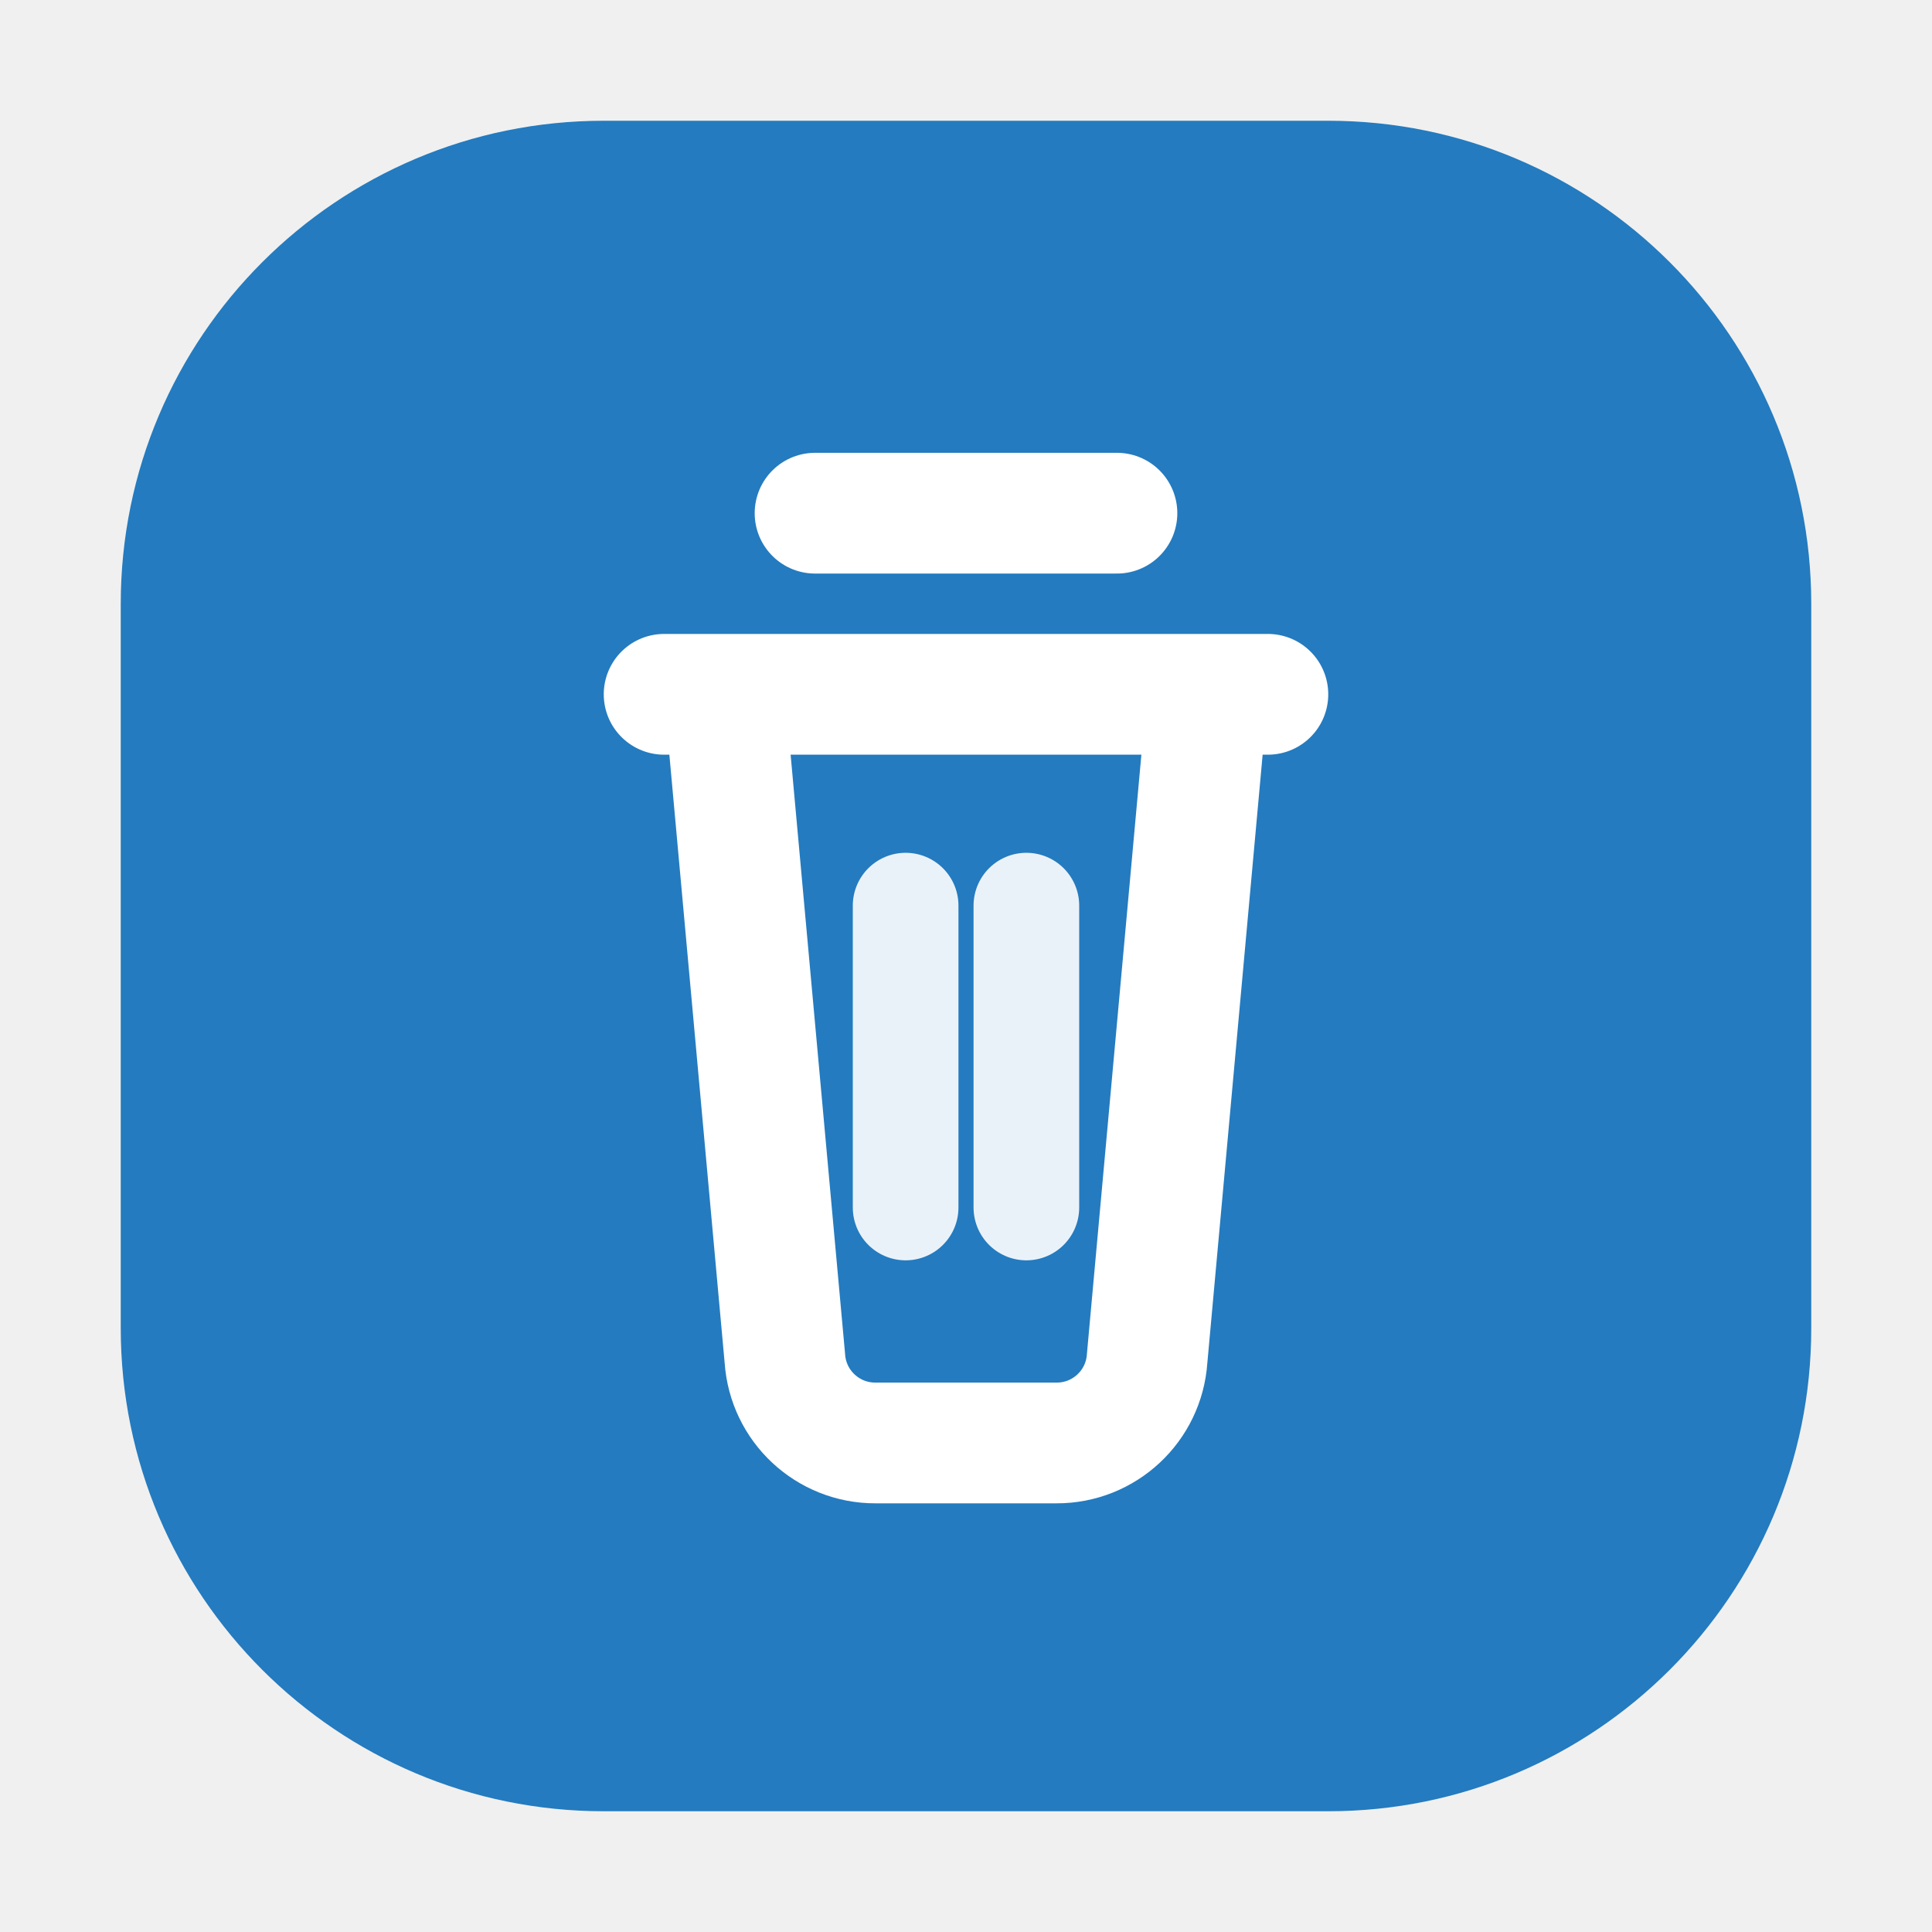
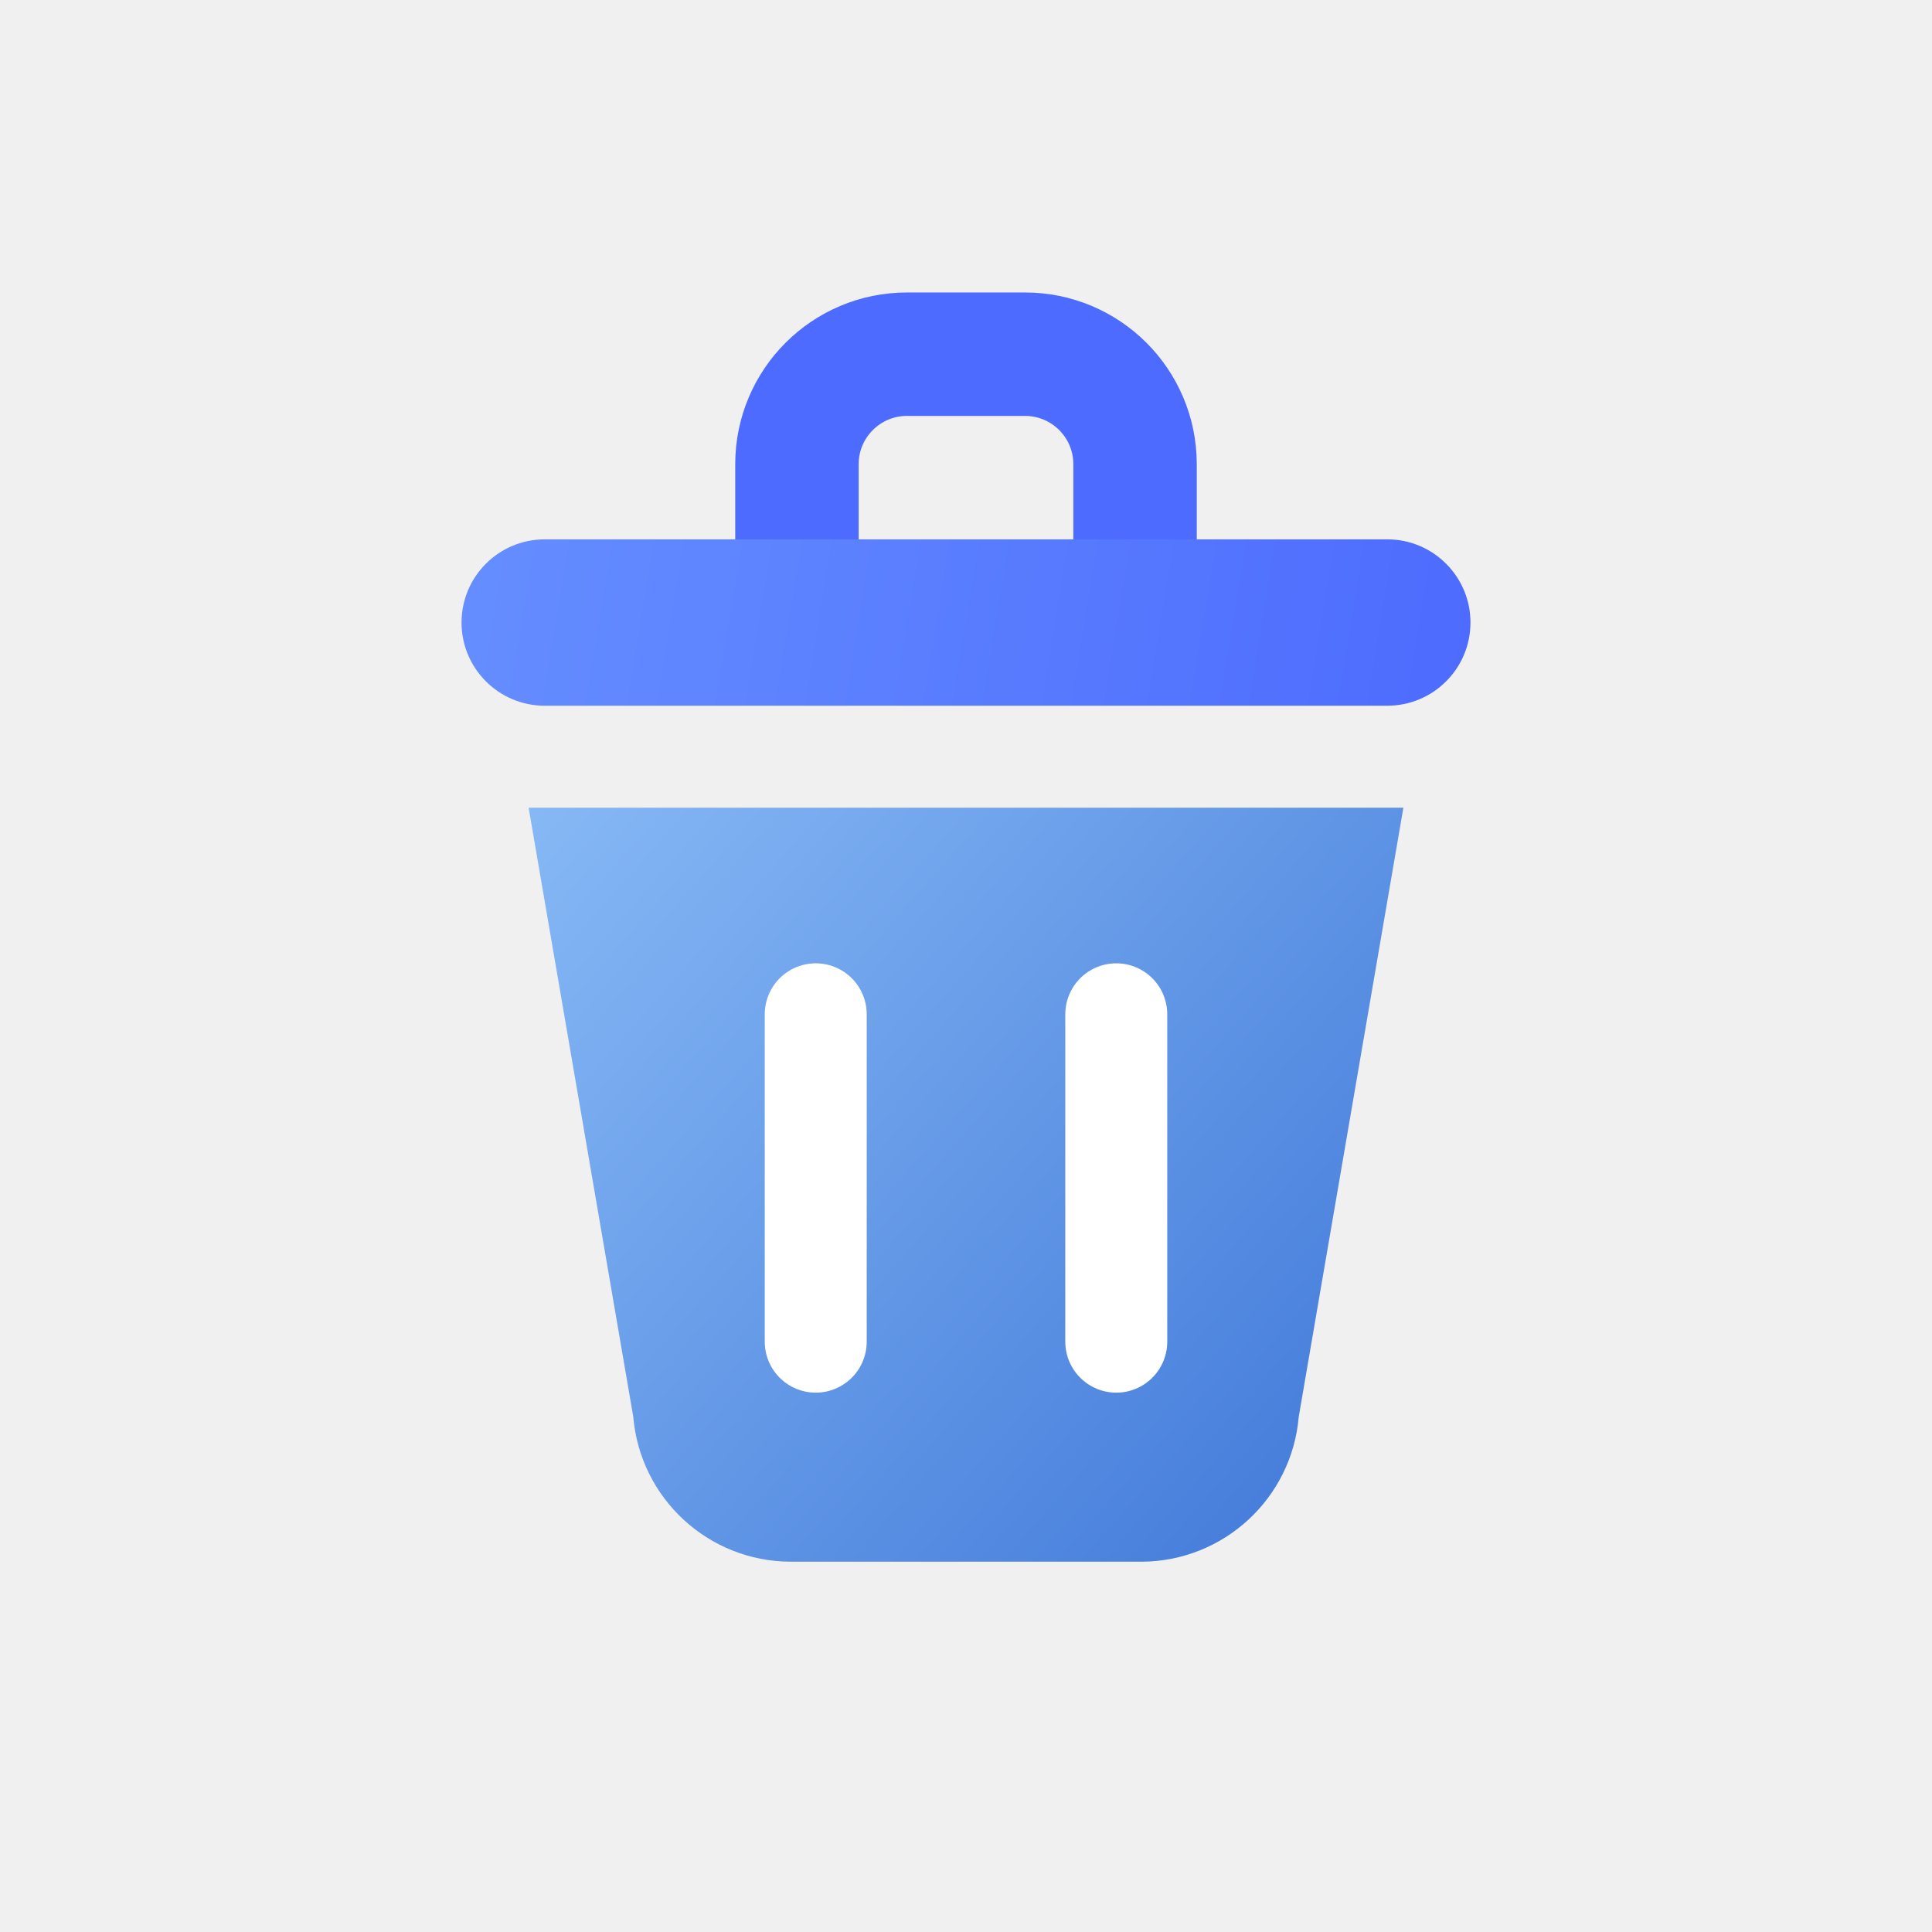
- <svg xmlns="http://www.w3.org/2000/svg" viewBox="0 0 64 64" role="img" aria-label="Session delete">
-   <rect x="4" y="4" width="56" height="56" rx="16" fill="#247bbf" />
-   <path d="M22 23h20" fill="none" stroke="#ffffff" stroke-width="4" stroke-linecap="round" />
-   <path d="M27 17h10" fill="none" stroke="#ffffff" stroke-width="4" stroke-linecap="round" />
-   <path d="M24 23l2 22a3 3 0 0 0 3 2.8h6a3 3 0 0 0 3-2.8l2-22" fill="none" stroke="#ffffff" stroke-width="4" stroke-linejoin="round" />
-   <path d="M30 30v10M34 30v10" fill="none" stroke="#ffffff" stroke-width="3.5" stroke-linecap="round" opacity="0.9" />
+ <svg xmlns="http://www.w3.org/2000/svg" width="36" height="36" viewBox="0 0 36 36" fill="none">
+   <path d="M14.85 10.2V8.65A2.05 2.05 0 0 1 16.9 6.6H19.1A2.05 2.05 0 0 1 21.15 8.65V10.2" stroke="#4D6BFE" stroke-width="2.3" stroke-linecap="round" />
+   <rect x="8.6" y="10.05" width="18.8" height="3.1" rx="1.55" fill="url(#session-delete-lid)" />
+   <path d="M9.85 15.05H26.15L24.2 26.4A2.95 2.95 0 0 1 21.27 29.1H14.73A2.95 2.95 0 0 1 11.8 26.4Z" fill="url(#session-delete-bin)" />
+   <path d="M15.2 18.9V25M20.8 18.9V25" stroke="#FFFFFF" stroke-width="1.9" stroke-linecap="round" />
+   <defs>
+     <linearGradient id="session-delete-lid" x1="8.6" y1="10.05" x2="27.4" y2="13.15" gradientUnits="userSpaceOnUse">
+       <stop stop-color="#658EFF" />
+       <stop offset="1" stop-color="#4D6BFE" />
+     </linearGradient>
+     <linearGradient id="session-delete-bin" x1="10" y1="15.05" x2="26" y2="29.1" gradientUnits="userSpaceOnUse">
+       <stop stop-color="#86B8F5" />
+       <stop offset="1" stop-color="#3F77D8" />
+     </linearGradient>
+   </defs>
</svg>
